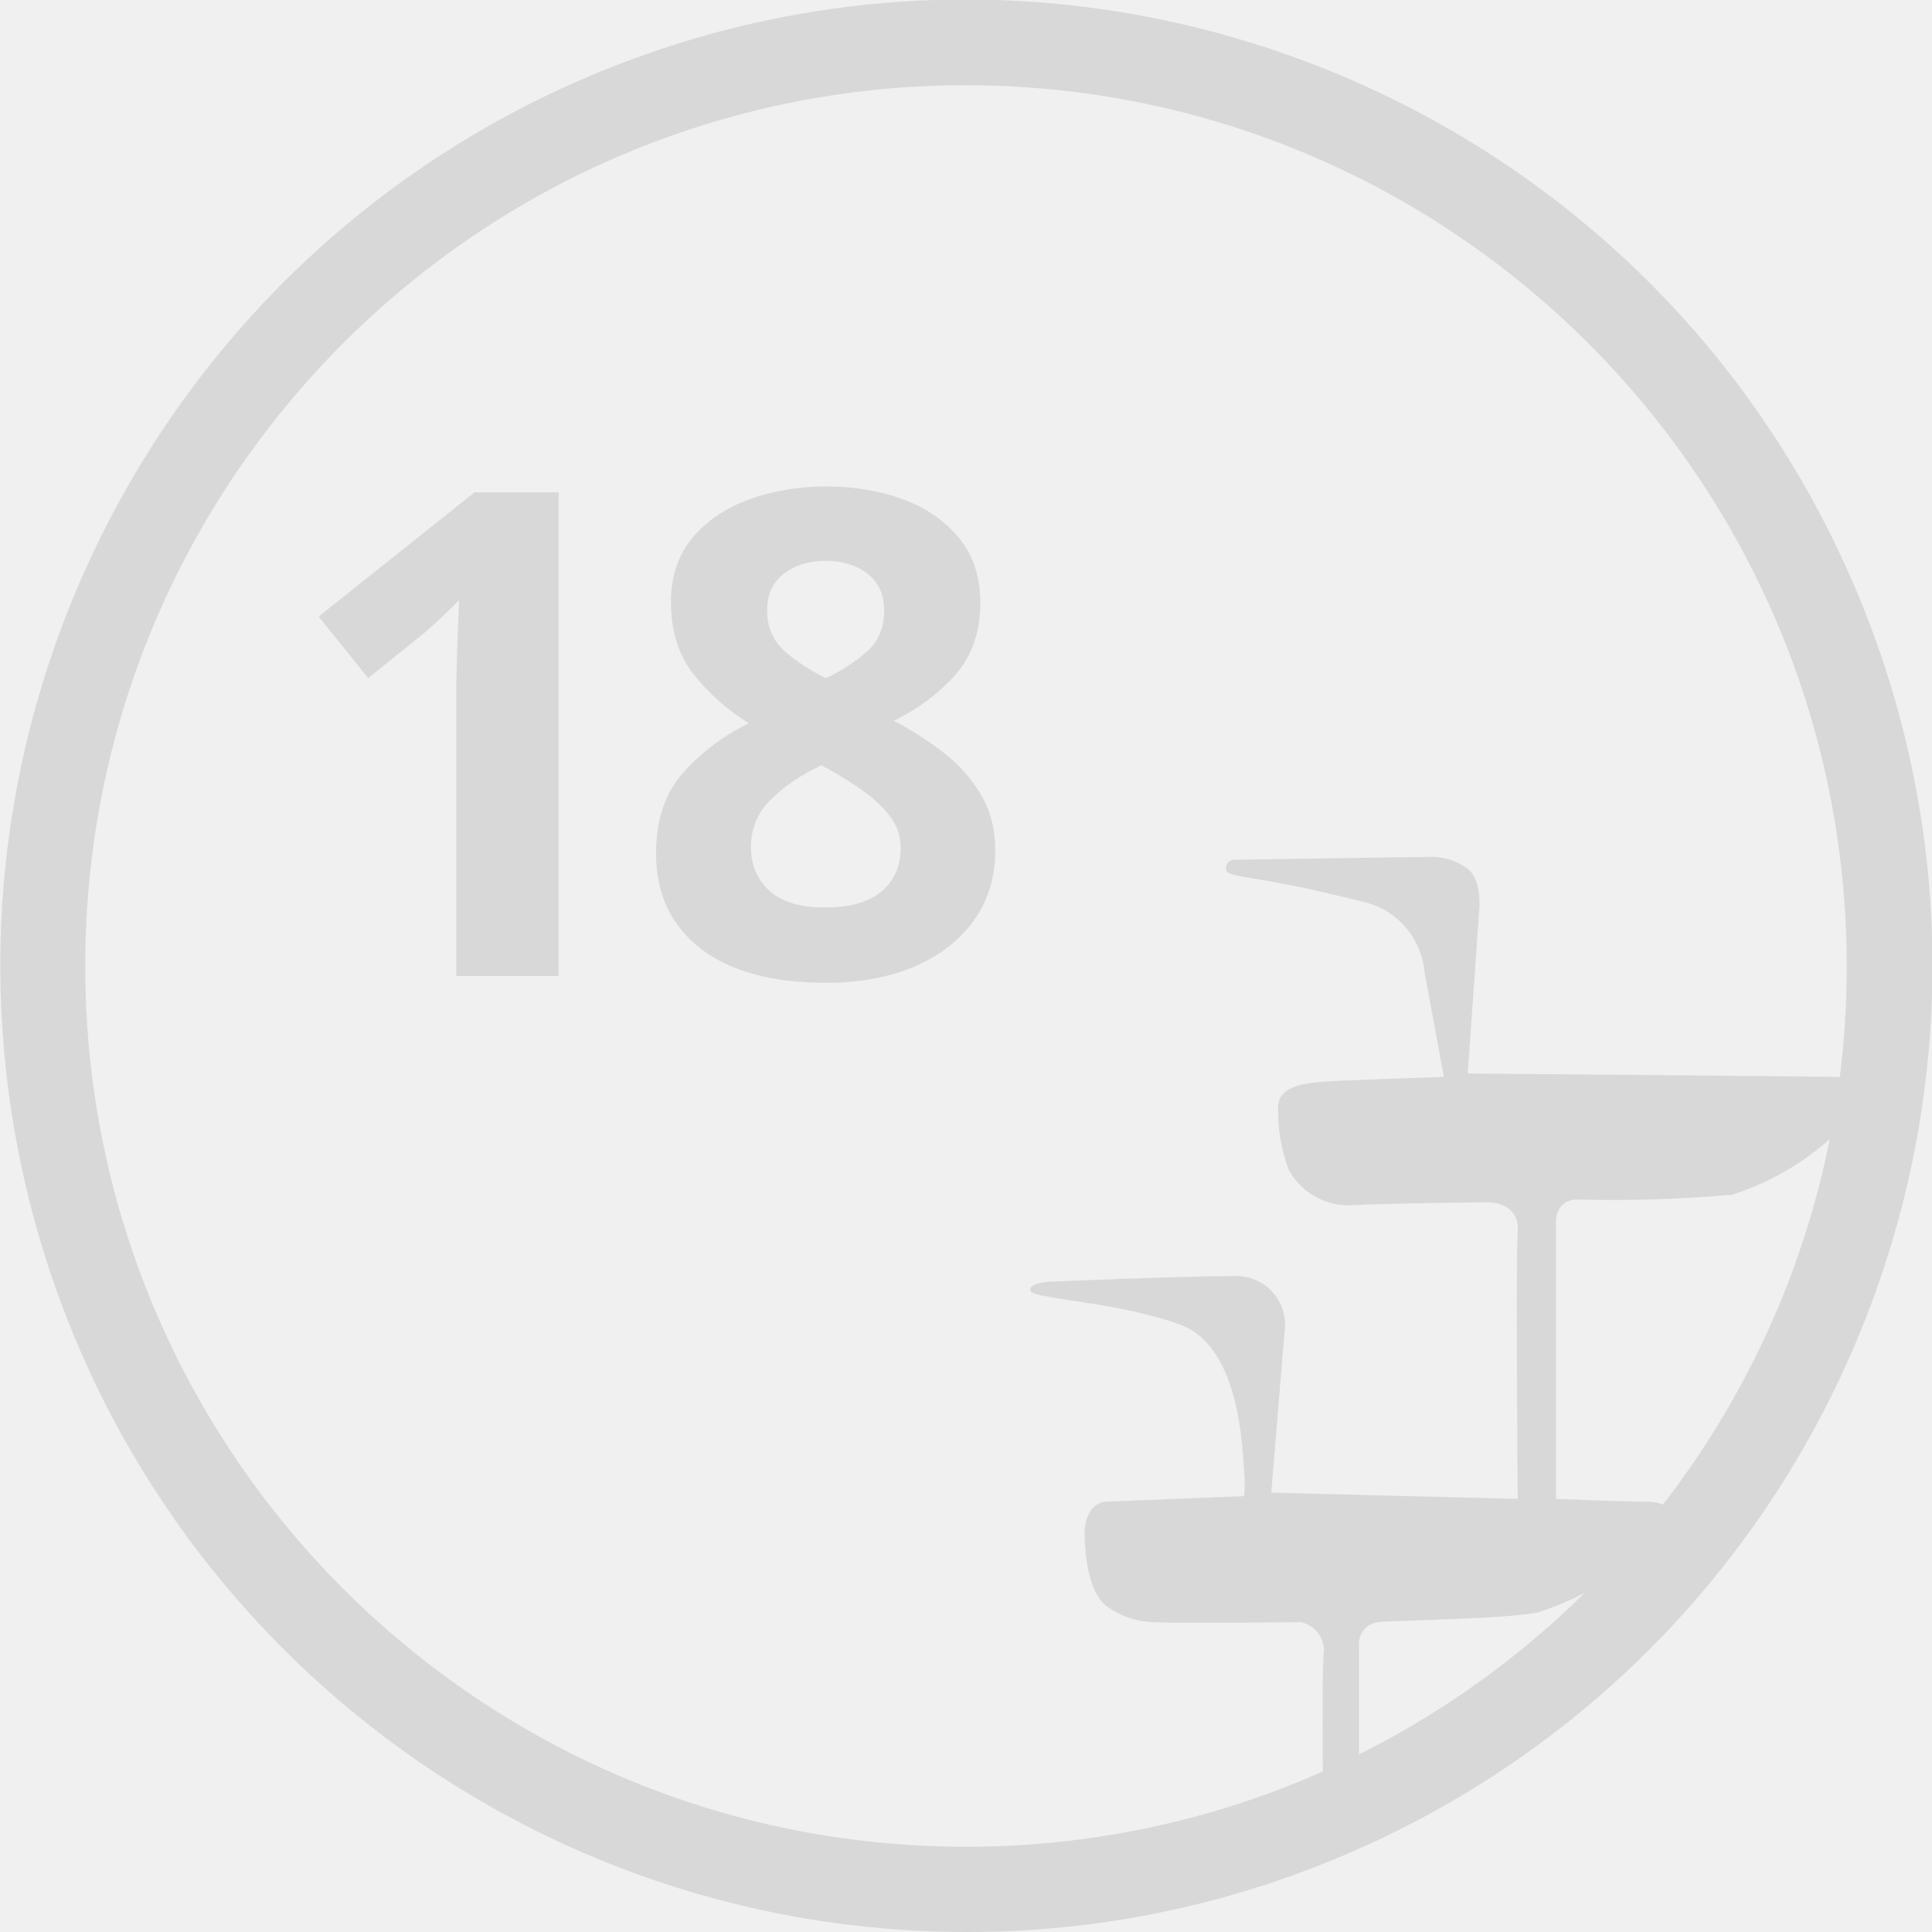
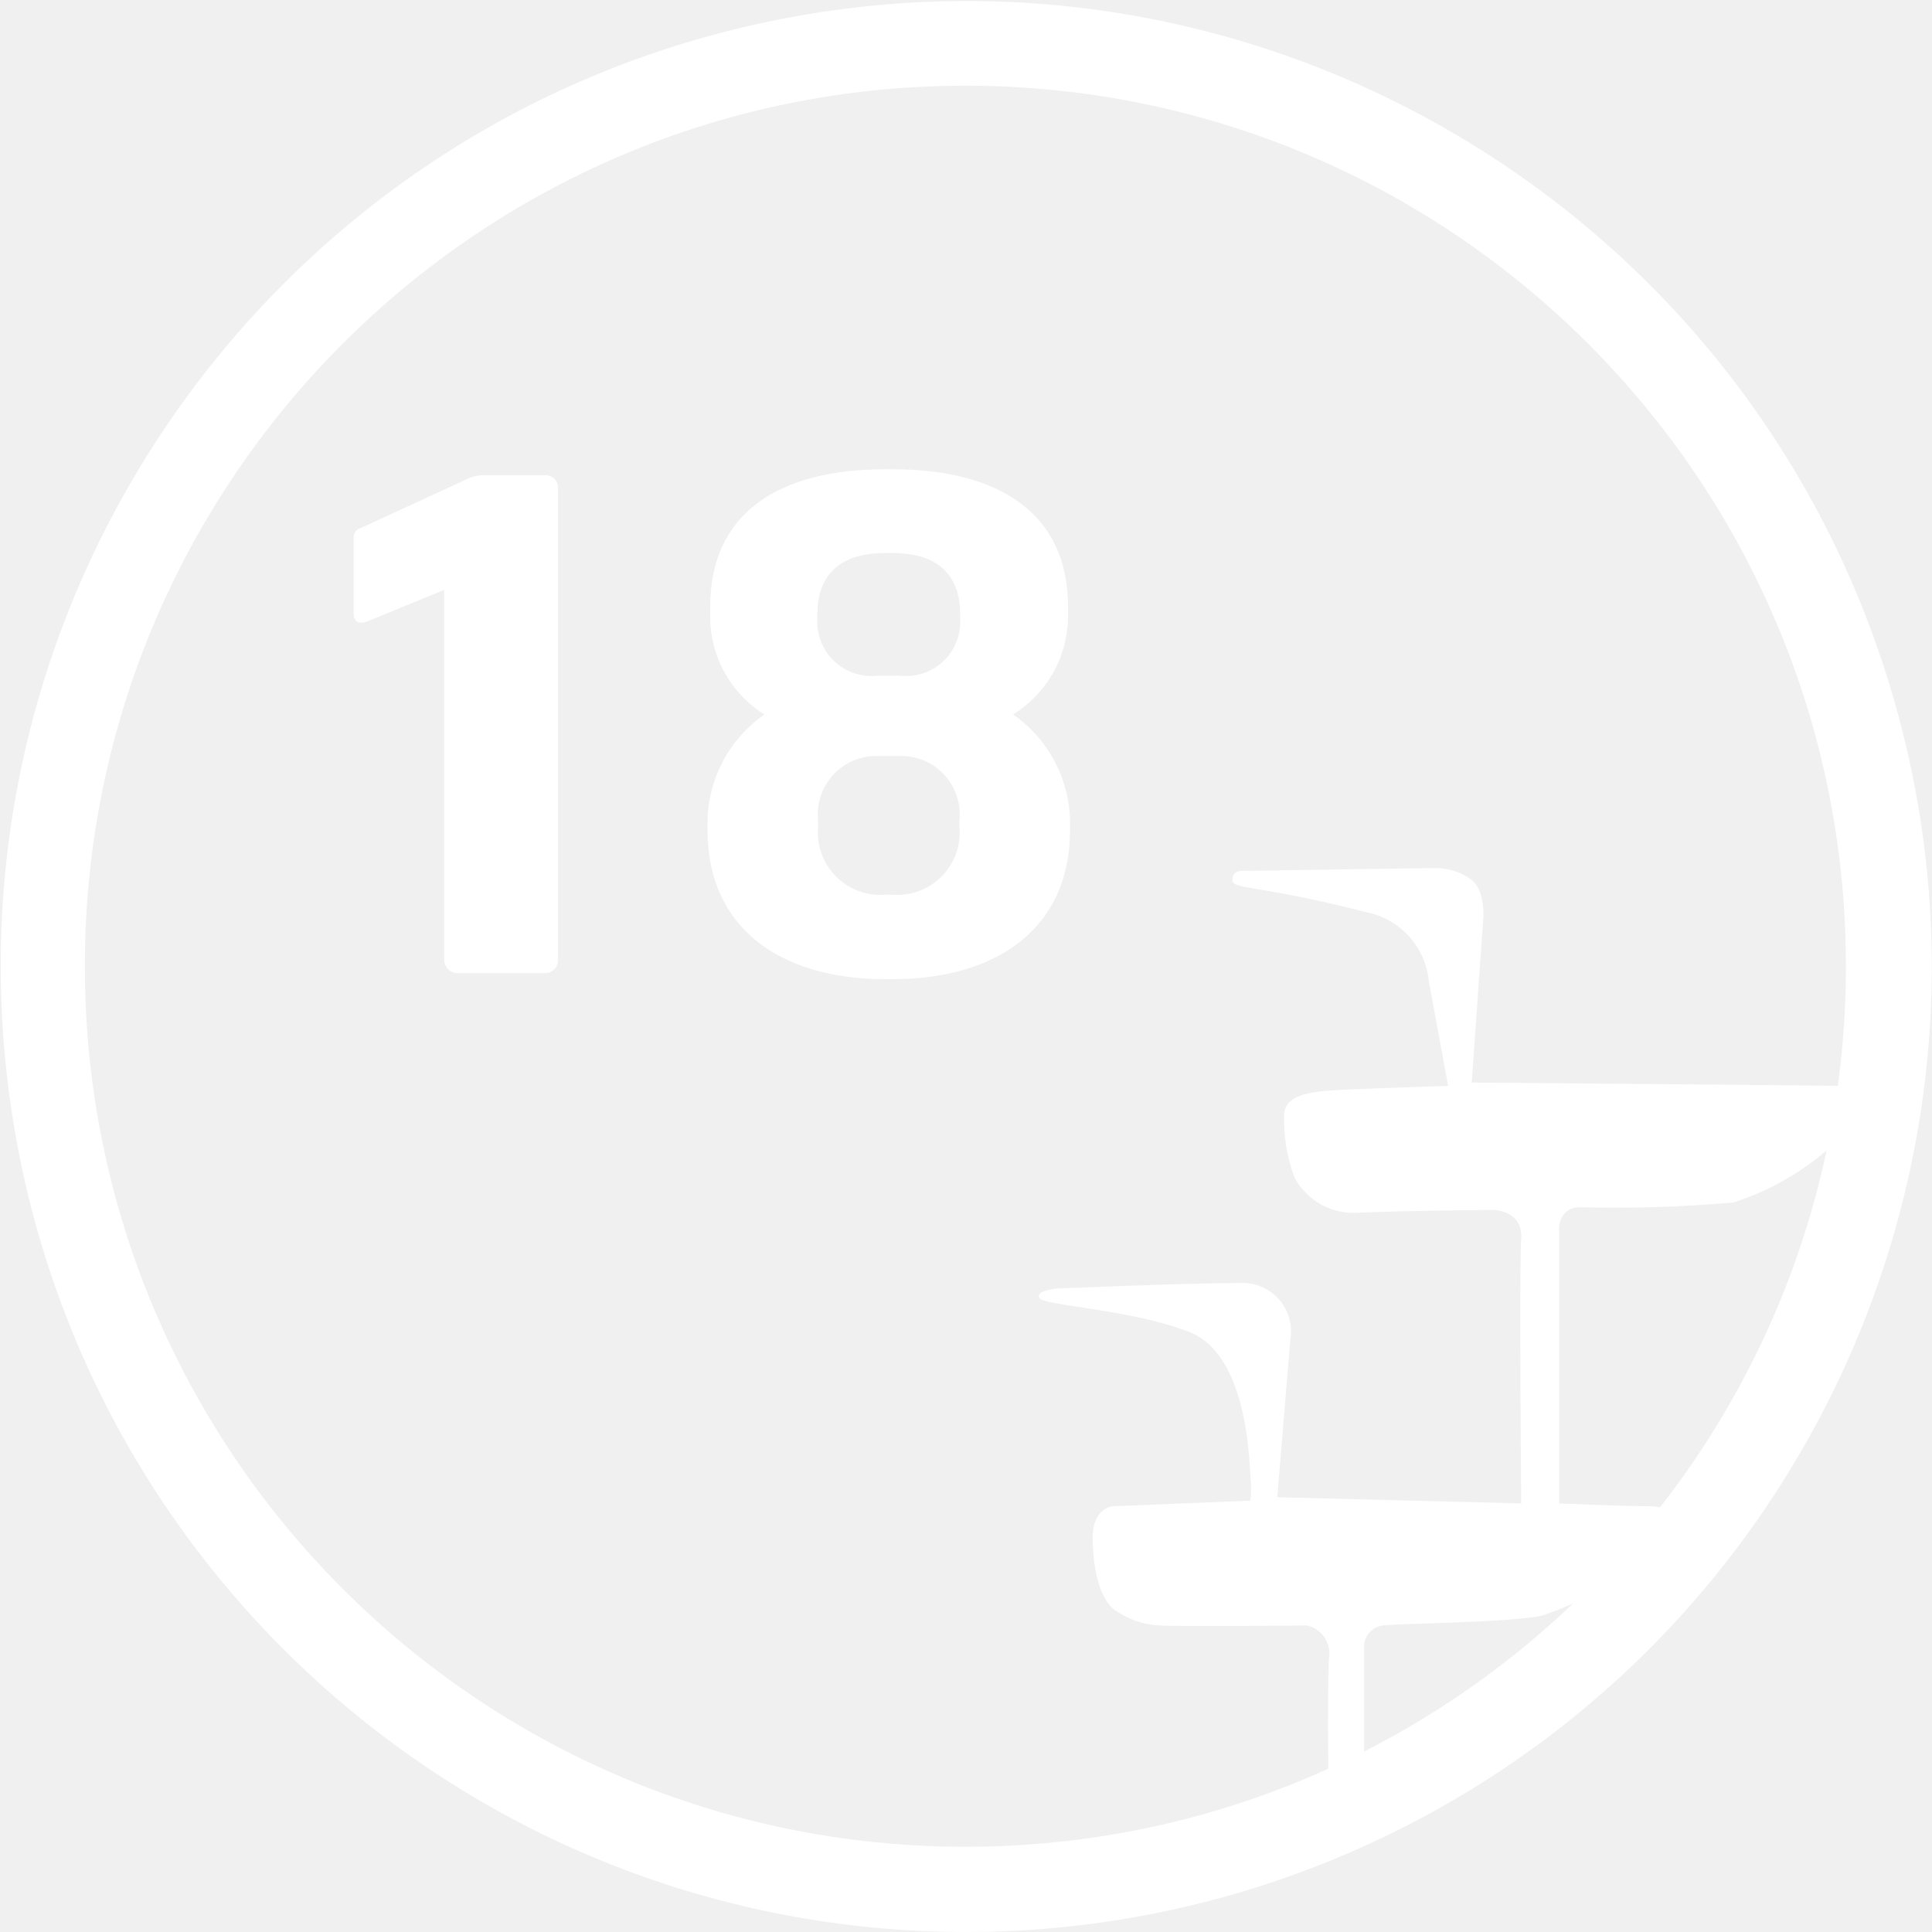
- <svg xmlns="http://www.w3.org/2000/svg" width="97" height="97" viewBox="0 0 97 97">
-   <g id="그룹_71846" data-name="그룹 71846" transform="translate(0.001 0.043)">
-     <path id="패스_68195" data-name="패스 68195" d="M2484.74,4694.511c0,.524,1.188.21,6.782,1.643a3.954,3.954,0,0,1,3.181,3.5l.979,5.314s-5.384.174-6.118.245-2.132.174-2.2,1.188a8.378,8.378,0,0,0,.524,3.218,3.407,3.407,0,0,0,3.287,1.783c2.063-.1,6.782-.14,6.782-.14s1.539,0,1.434,1.468,0,13.424,0,13.424l-12.376-.314.665-8.042a2.448,2.448,0,0,0-2.518-2.831c-2.831,0-9.159.28-9.265.28s-1.188.1-.944.489,4.615.558,7.587,1.712,3.042,6.5,3.112,7.307a5.806,5.806,0,0,1,0,1.259l-6.957.28s-1.119.035-1.049,1.818.455,2.867,1.049,3.392a4.191,4.191,0,0,0,2.447.839c.944.07,7.377,0,7.377,0a1.46,1.46,0,0,1,1.119,1.679c-.1,1.468,0,8.949,0,8.949h1.784v-9.614a1.076,1.076,0,0,1,.979-1.014c.944-.106,6.258-.14,8.006-.49a14.189,14.189,0,0,0,5.978-3.741c.909-1.223.734-1.818-.524-1.818s-4.545-.14-4.545-.14v-13.7s-.175-1.294,1.049-1.329a67.971,67.971,0,0,0,7.8-.245,13.624,13.624,0,0,0,5.664-3.53c.908-1.084,1.468-2.343,0-2.377s-18.949-.176-18.949-.176l.594-8.425s.07-1.329-.594-1.854a3.061,3.061,0,0,0-1.993-.595c-.594,0-9.58.14-9.58.14S2484.74,4693.987,2484.74,4694.511Z" transform="translate(-2423.191 -4650.942)" fill="#d8d8d8" />
-     <path id="빼기_110" data-name="빼기 110" d="M48.5,97A48.513,48.513,0,0,1,29.622,3.811,48.512,48.512,0,0,1,67.378,93.189,48.2,48.2,0,0,1,48.5,97Zm0-92.721A44.22,44.22,0,1,0,92.72,48.5,44.271,44.271,0,0,0,48.5,4.279Z" transform="translate(-0.001 -0.043)" fill="#d8d8d8" />
-     <text id="_18" data-name="18" transform="translate(34.999 48.957)" fill="#d8d8d8" font-size="34" font-family="NeoSans-Bold, NeoSans" font-weight="700" letter-spacing="-0.05em">
-       <tspan x="-21" y="0">18</tspan>
-     </text>
+ <svg xmlns="http://www.w3.org/2000/svg" width="98.007" height="98.025" viewBox="0 0 98.007 98.025">
+   <g id="stamp18" transform="translate(-310.997 -455)">
+     <path id="패스_82456" data-name="패스 82456" d="M291.531,389.637c0,.524,1.188.21,6.782,1.643a3.954,3.954,0,0,1,3.181,3.5l.979,5.314s-5.384.174-6.118.245-2.132.174-2.2,1.188a8.367,8.367,0,0,0,.524,3.218,3.407,3.407,0,0,0,3.287,1.783c2.063-.1,6.782-.14,6.782-.14s1.539,0,1.434,1.468,0,13.424,0,13.424l-12.376-.314.665-8.042a2.448,2.448,0,0,0-2.032-2.8,2.4,2.4,0,0,0-.486-.028c-2.831,0-9.159.279-9.265.279s-1.188.1-.944.489,4.615.558,7.587,1.712,3.042,6.5,3.112,7.307a5.758,5.758,0,0,1,0,1.259l-6.957.28s-1.119.035-1.049,1.818.455,2.867,1.049,3.392a4.2,4.2,0,0,0,2.447.839c.944.069,7.377,0,7.377,0a1.46,1.46,0,0,1,1.119,1.679c-.1,1.468,0,8.949,0,8.949h1.784v-9.614a1.075,1.075,0,0,1,.979-1.014c.944-.106,6.258-.14,8.006-.49a14.188,14.188,0,0,0,5.978-3.741c.909-1.224.734-1.818-.524-1.818s-4.545-.14-4.545-.14v-13.7s-.175-1.294,1.049-1.329a67.915,67.915,0,0,0,7.8-.245,13.622,13.622,0,0,0,5.664-3.53c.908-1.084,1.468-2.342,0-2.377s-18.949-.175-18.949-.175l.594-8.425s.07-1.329-.594-1.854a3.055,3.055,0,0,0-1.993-.6c-.594,0-9.58.14-9.58.14s-.567-.075-.567.449" transform="translate(81.997 110)" fill="#fff" />
+     <path id="패스_82457" data-name="패스 82457" d="M277.981,443.025a48.983,48.983,0,1,1,19.073-3.849,49.013,49.013,0,0,1-19.073,3.849m0-93.677a44.676,44.676,0,1,0,44.676,44.677,44.676,44.676,0,0,0-44.676-44.677" transform="translate(81.997 110)" fill="#fff" />
+     <path id="패스_82458" data-name="패스 82458" d="M256.669,394.374h-4.454a.681.681,0,0,1-.679-.68V374.928l-3.808,1.564a1.176,1.176,0,0,1-.408.1c-.238,0-.374-.17-.374-.443v-3.875a.469.469,0,0,1,.34-.476l5.541-2.549a1.779,1.779,0,0,1,.782-.137h3.06a.626.626,0,0,1,.646.647v23.933a.654.654,0,0,1-.646.68" transform="translate(81.997 110)" fill="#fff" />
+     <path id="패스_82459" data-name="패스 82459" d="M274.281,394.68h-.374c-5.337,0-9.009-2.618-9.009-7.547v-.443a6.717,6.717,0,0,1,2.89-5.439,5.842,5.842,0,0,1-2.754-5.1v-.373c0-4.759,3.5-6.969,8.873-6.969h.374c5.372,0,8.907,2.21,8.907,6.969v.373a5.875,5.875,0,0,1-2.787,5.1,6.718,6.718,0,0,1,2.889,5.439v.443c0,4.929-3.672,7.547-9.009,7.547m3.434-18.529c0-1.8-.952-3.092-3.434-3.092h-.374c-2.482,0-3.434,1.291-3.434,3.092v.171a2.756,2.756,0,0,0,3.094,2.957h1.054a2.756,2.756,0,0,0,3.094-2.957Zm-.034,10.472a2.966,2.966,0,0,0-3.06-3.264h-1.054a2.965,2.965,0,0,0-3.059,3.264v.34a3.167,3.167,0,0,0,3.4,3.433h.374a3.167,3.167,0,0,0,3.4-3.433Z" transform="translate(81.997 110)" fill="#fff" />
  </g>
</svg>
